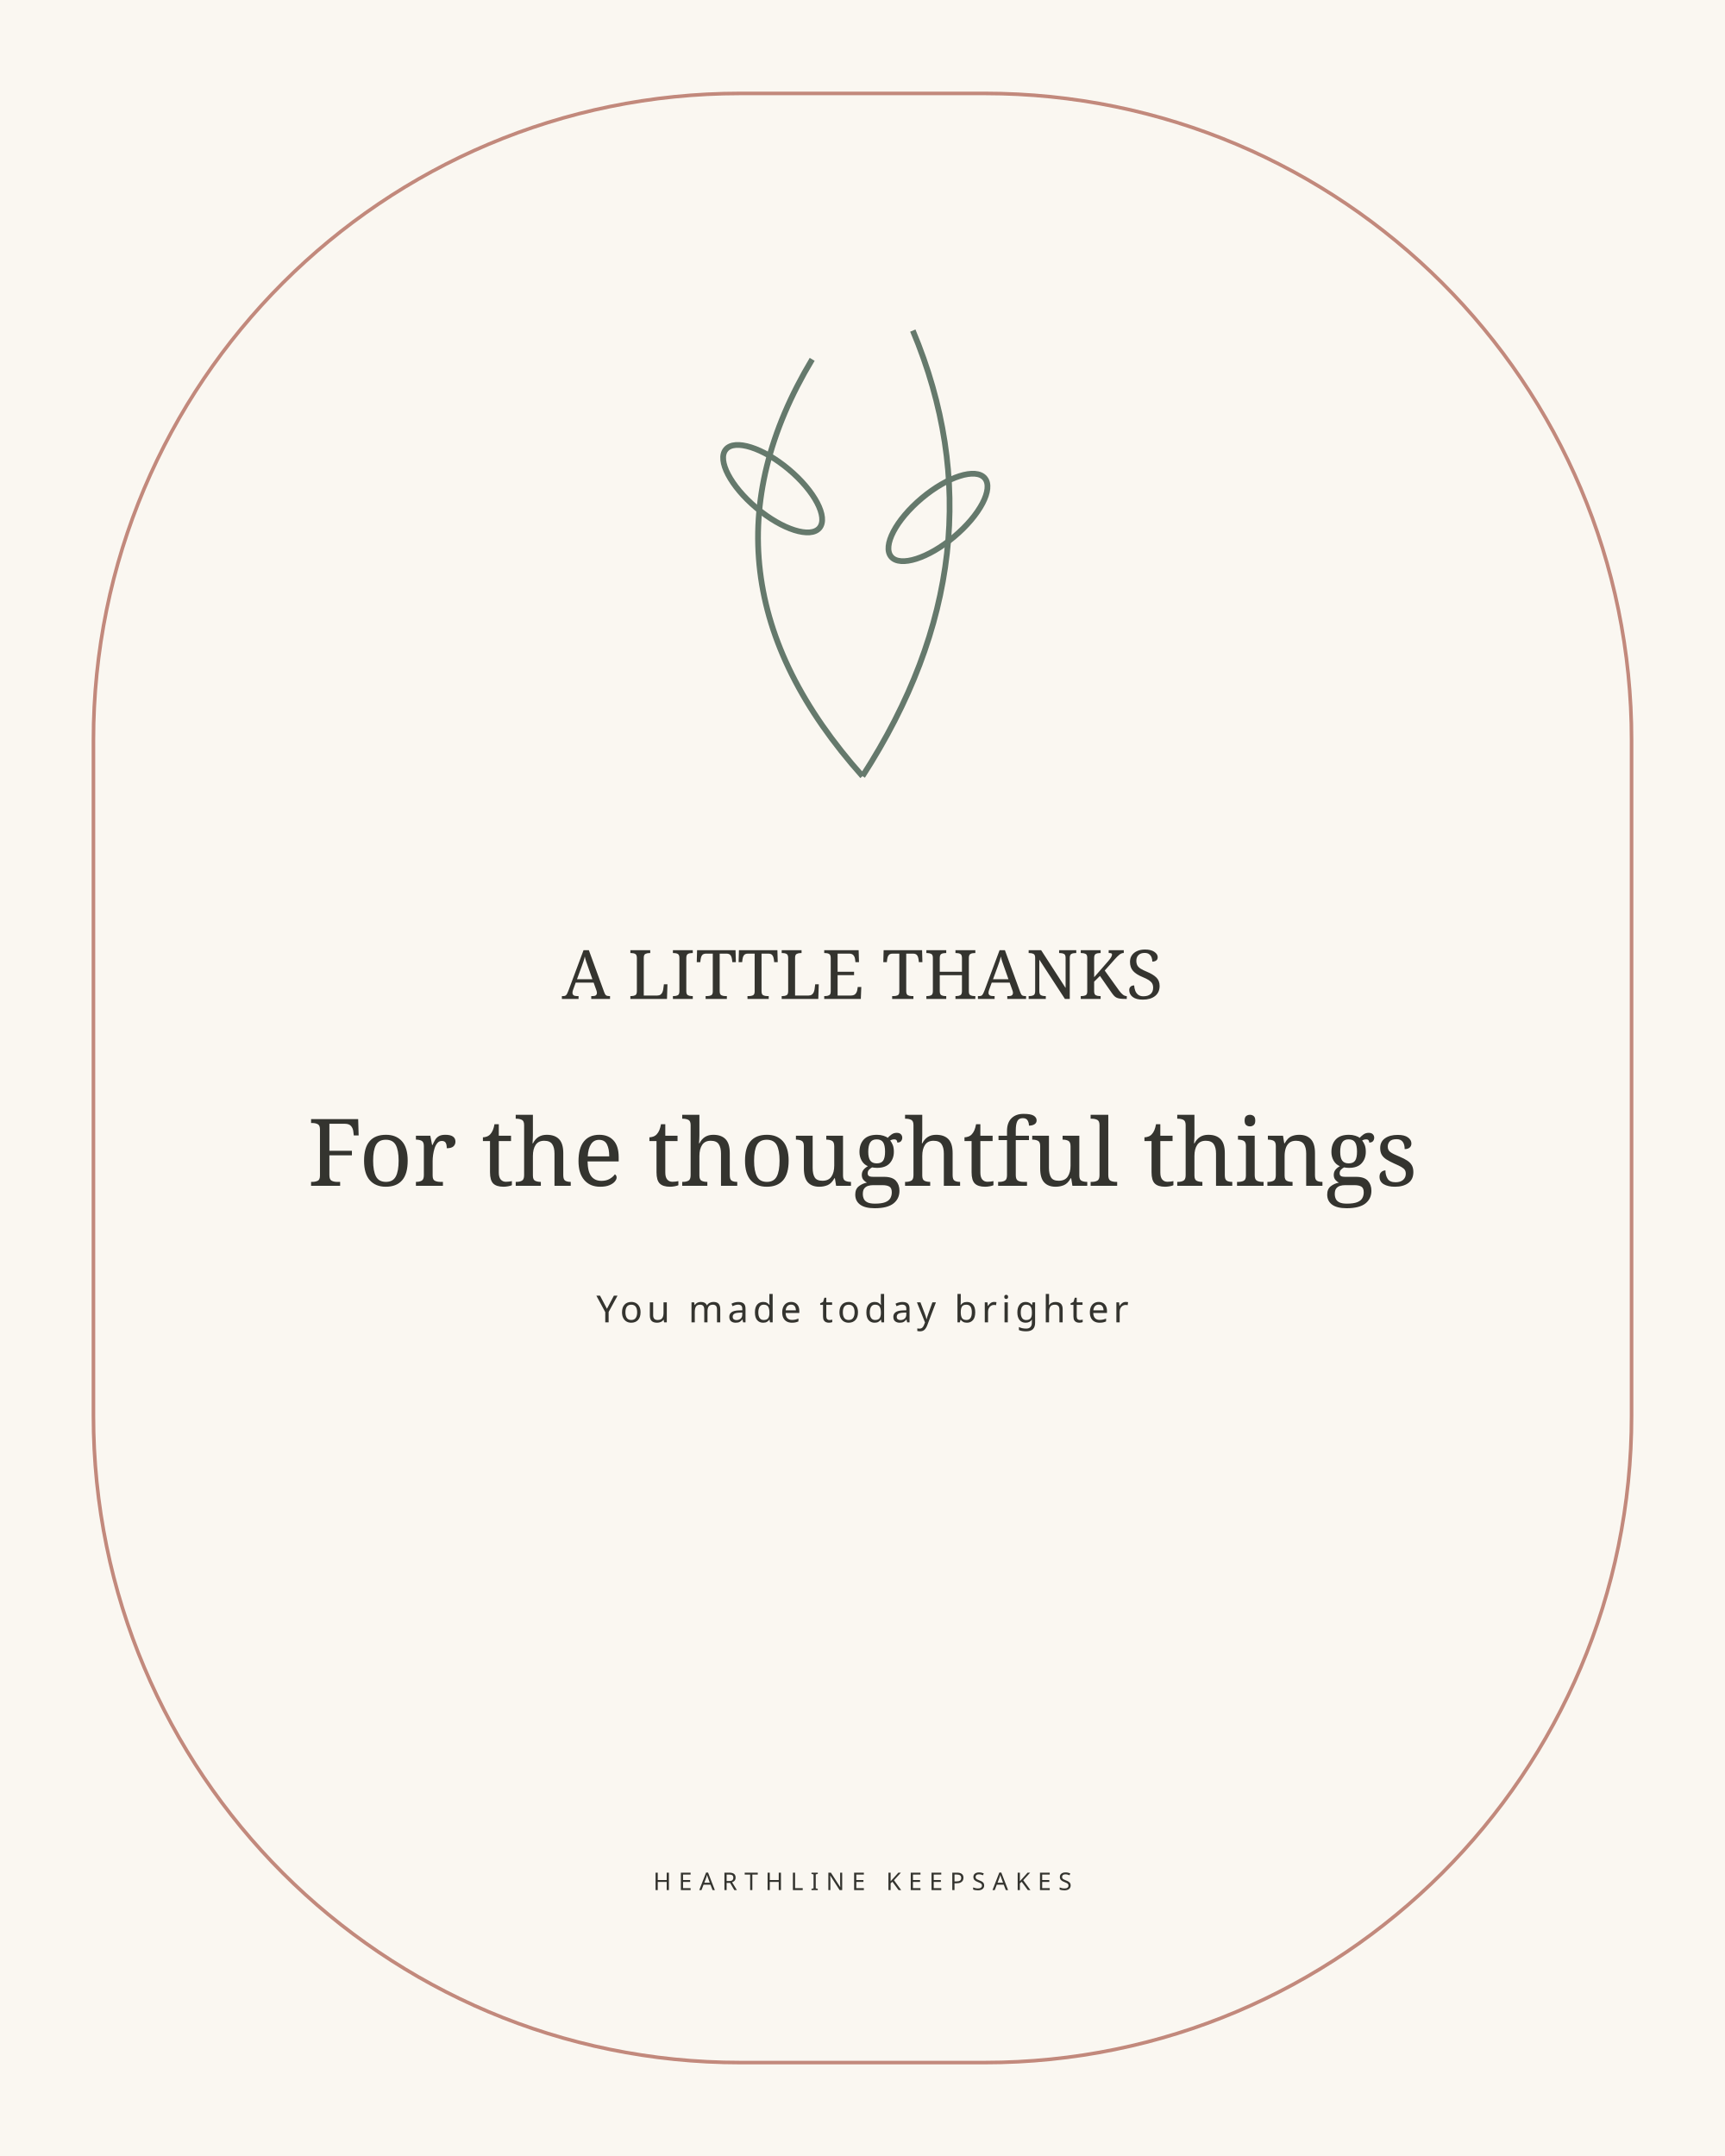
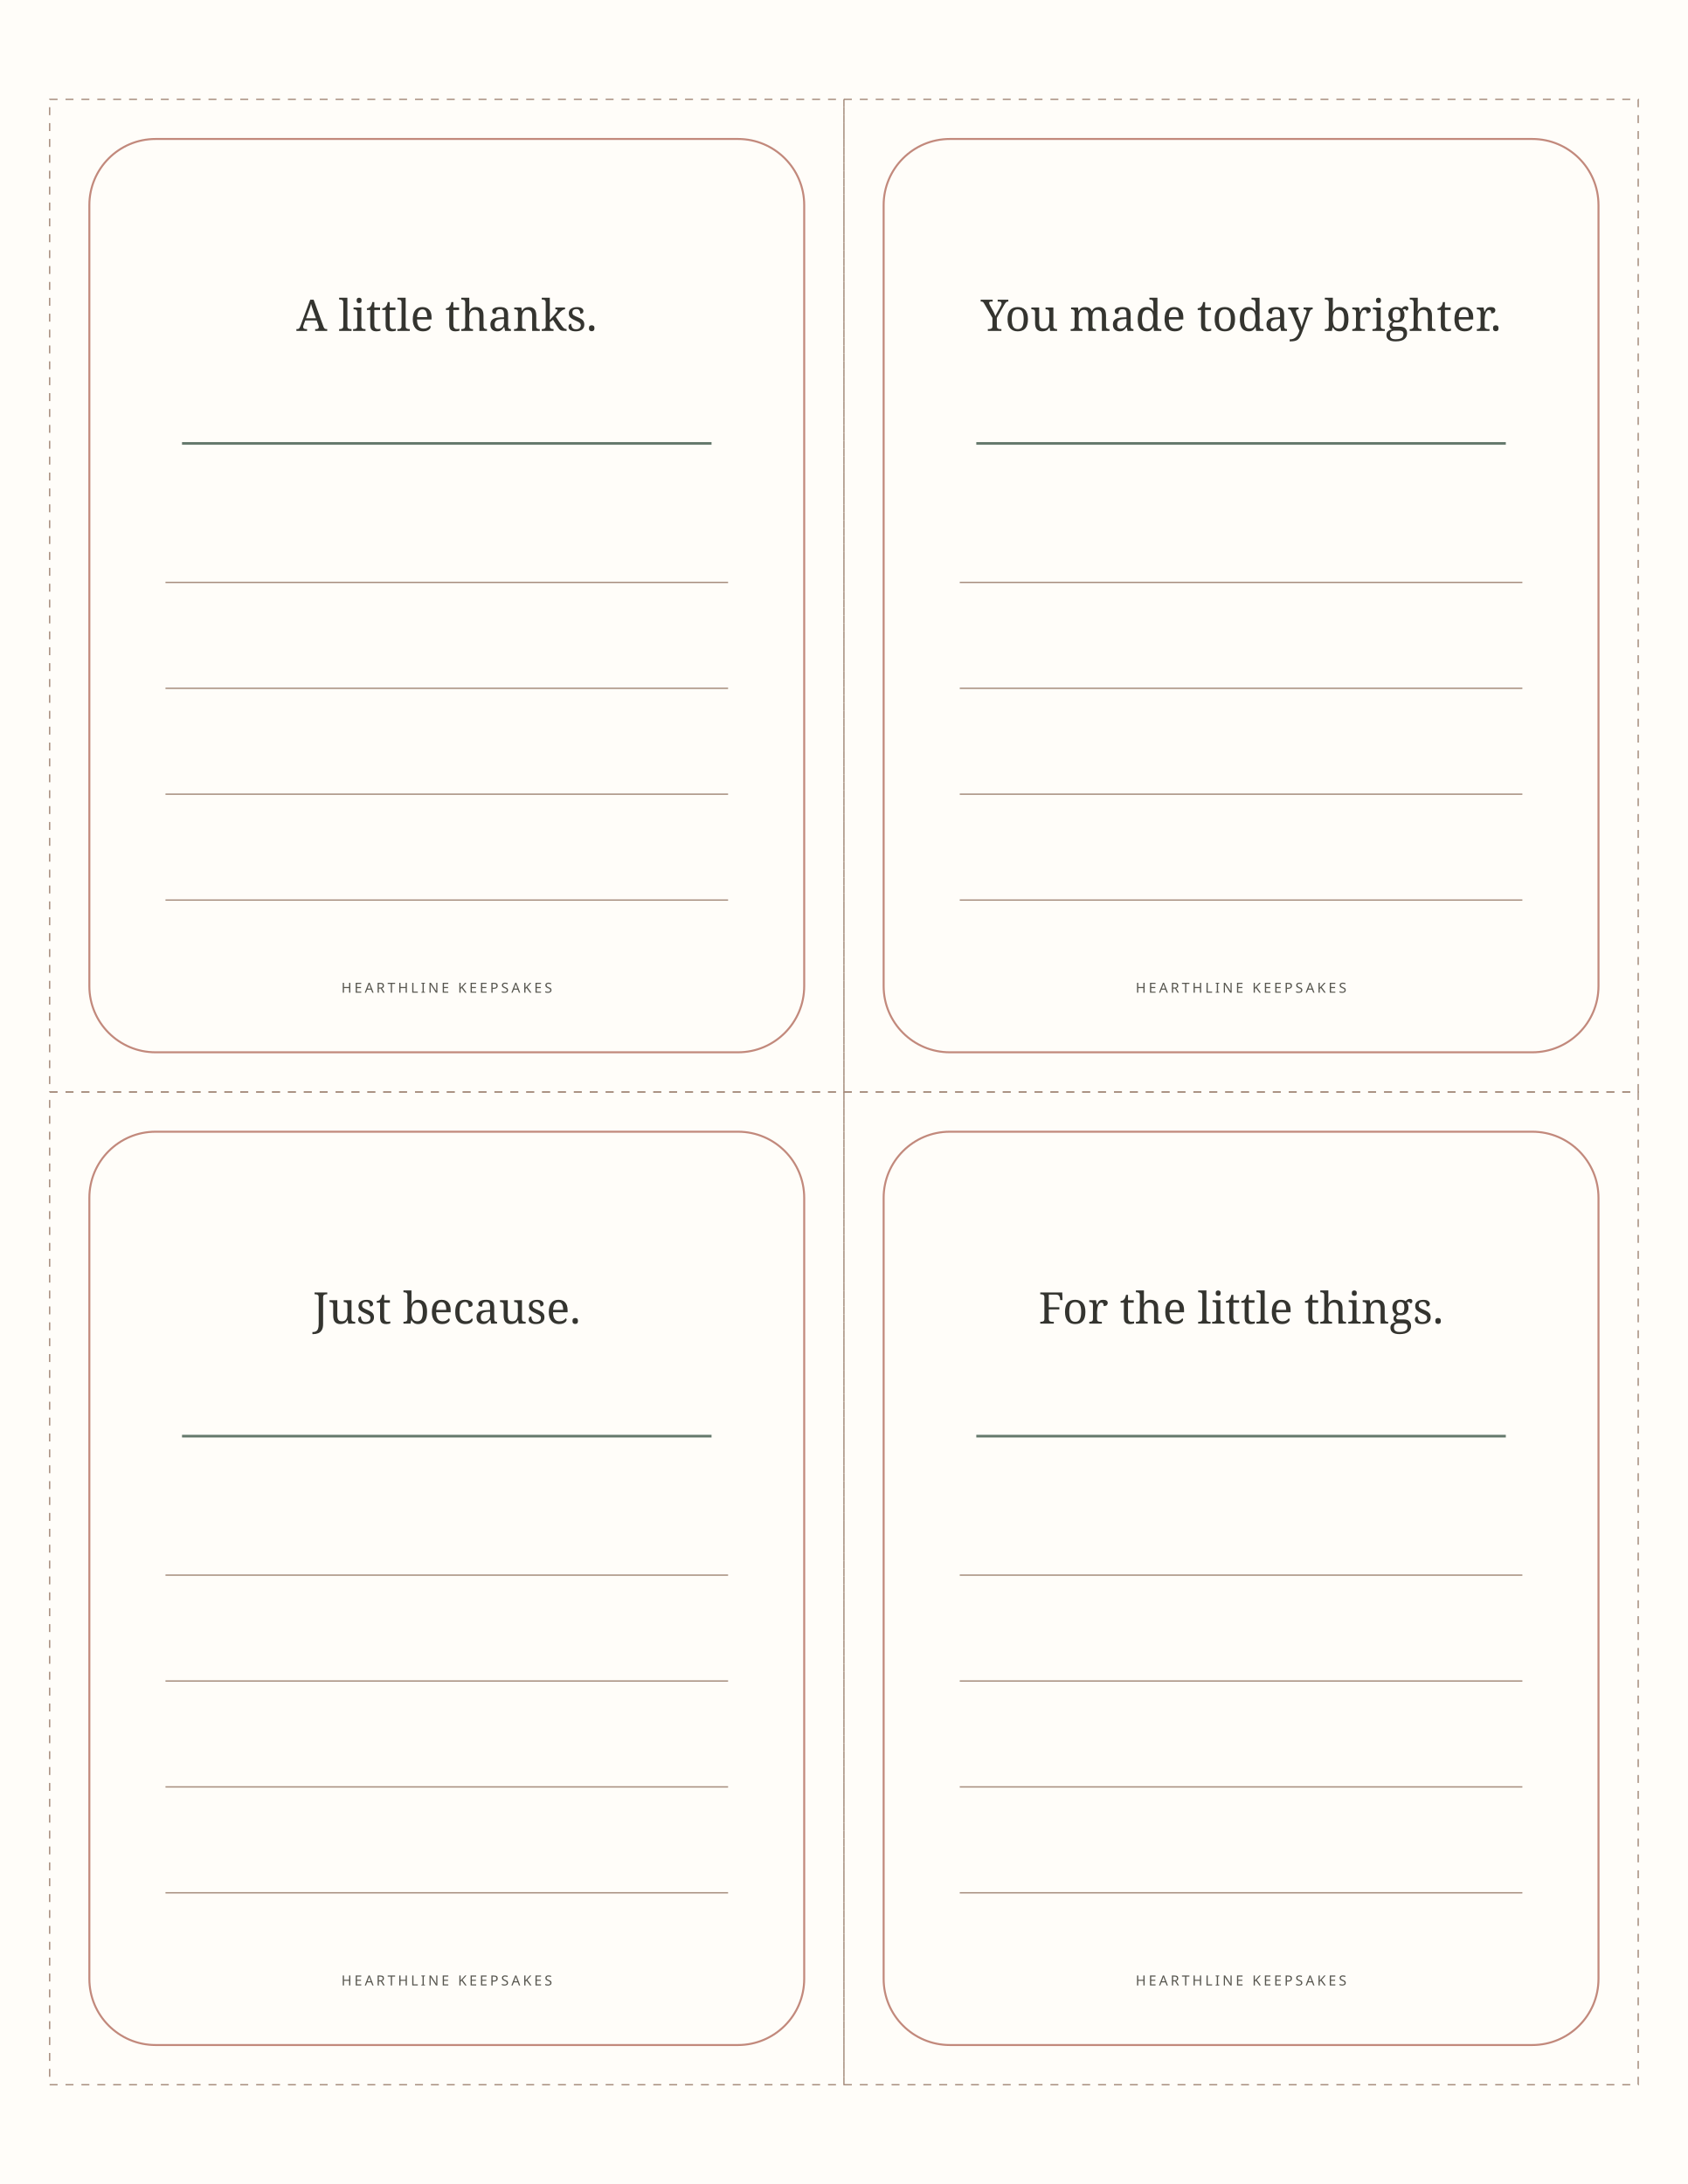
- <svg xmlns="http://www.w3.org/2000/svg" width="2400" height="3000" viewBox="0 0 2400 3000" role="img" aria-labelledby="title desc">
-   <rect width="2400" height="3000" fill="#faf7f1" />
-   <rect x="130" y="130" width="2140" height="2740" rx="900" fill="none" stroke="#c2897c" stroke-width="5" />
-   <g stroke="#65796c" stroke-width="8" fill="none">
-     <path d="M1200 1080 Q950 800 1130 500 M1200 1080 Q1400 770 1270 460" />
-     <ellipse cx="1075" cy="680" rx="85" ry="35" transform="rotate(40 1075 680)" />
-     <ellipse cx="1305" cy="720" rx="85" ry="35" transform="rotate(-40 1305 720)" />
+ <svg xmlns="http://www.w3.org/2000/svg" width="2550" height="3300" viewBox="0 0 2550 3300" role="img" aria-labelledby="title desc">
+   <rect width="2550" height="3300" fill="#fffdf9" />
+   <g transform="translate(75 150)">
+     <rect x="0" y="0" width="1200" height="1500" fill="none" stroke="#a68d7d" stroke-width="2" stroke-dasharray="12 12" />
+     <rect x="60" y="60" width="1080" height="1380" rx="100" fill="none" stroke="#c2897c" stroke-width="3" />
+     <text x="600" y="350" text-anchor="middle" font-family="Georgia,serif" font-size="66" fill="#34342f">A little thanks.</text>
+     <path d="M200 520 H1000" stroke="#65796c" stroke-width="4" />
+     <path d="M175 730 H1025" stroke="#a68d7d" stroke-width="2" />
+     <path d="M175 890 H1025" stroke="#a68d7d" stroke-width="2" />
+     <path d="M175 1050 H1025" stroke="#a68d7d" stroke-width="2" />
+     <path d="M175 1210 H1025" stroke="#a68d7d" stroke-width="2" />
+     <text x="600" y="1350" text-anchor="middle" font-family="sans-serif" font-size="21" letter-spacing="4" fill="#57564f">HEARTHLINE KEEPSAKES</text>
  </g>
-   <g text-anchor="middle" fill="#34342f">
-     <text x="1200" y="1390" font-family="Georgia,serif" font-size="95">A LITTLE THANKS</text>
-     <text x="1200" y="1650" font-family="Georgia,serif" font-size="130">For the thoughtful things</text>
-     <text x="1200" y="1840" font-family="sans-serif" font-size="52" letter-spacing="6">You made today brighter</text>
-     <text x="1200" y="2630" font-family="sans-serif" font-size="34" letter-spacing="10">HEARTHLINE KEEPSAKES</text>
+   <g transform="translate(1275 150)">
+     <rect x="0" y="0" width="1200" height="1500" fill="none" stroke="#a68d7d" stroke-width="2" stroke-dasharray="12 12" />
+     <rect x="60" y="60" width="1080" height="1380" rx="100" fill="none" stroke="#c2897c" stroke-width="3" />
+     <text x="600" y="350" text-anchor="middle" font-family="Georgia,serif" font-size="66" fill="#34342f">You made today brighter.</text>
+     <path d="M200 520 H1000" stroke="#65796c" stroke-width="4" />
+     <path d="M175 730 H1025" stroke="#a68d7d" stroke-width="2" />
+     <path d="M175 890 H1025" stroke="#a68d7d" stroke-width="2" />
+     <path d="M175 1050 H1025" stroke="#a68d7d" stroke-width="2" />
+     <path d="M175 1210 H1025" stroke="#a68d7d" stroke-width="2" />
+     <text x="600" y="1350" text-anchor="middle" font-family="sans-serif" font-size="21" letter-spacing="4" fill="#57564f">HEARTHLINE KEEPSAKES</text>
+   </g>
+   <g transform="translate(75 1650)">
+     <rect x="0" y="0" width="1200" height="1500" fill="none" stroke="#a68d7d" stroke-width="2" stroke-dasharray="12 12" />
+     <rect x="60" y="60" width="1080" height="1380" rx="100" fill="none" stroke="#c2897c" stroke-width="3" />
+     <text x="600" y="350" text-anchor="middle" font-family="Georgia,serif" font-size="66" fill="#34342f">Just because.</text>
+     <path d="M200 520 H1000" stroke="#65796c" stroke-width="4" />
+     <path d="M175 730 H1025" stroke="#a68d7d" stroke-width="2" />
+     <path d="M175 890 H1025" stroke="#a68d7d" stroke-width="2" />
+     <path d="M175 1050 H1025" stroke="#a68d7d" stroke-width="2" />
+     <path d="M175 1210 H1025" stroke="#a68d7d" stroke-width="2" />
+     <text x="600" y="1350" text-anchor="middle" font-family="sans-serif" font-size="21" letter-spacing="4" fill="#57564f">HEARTHLINE KEEPSAKES</text>
+   </g>
+   <g transform="translate(1275 1650)">
+     <rect x="0" y="0" width="1200" height="1500" fill="none" stroke="#a68d7d" stroke-width="2" stroke-dasharray="12 12" />
+     <rect x="60" y="60" width="1080" height="1380" rx="100" fill="none" stroke="#c2897c" stroke-width="3" />
+     <text x="600" y="350" text-anchor="middle" font-family="Georgia,serif" font-size="66" fill="#34342f">For the little things.</text>
+     <path d="M200 520 H1000" stroke="#65796c" stroke-width="4" />
+     <path d="M175 730 H1025" stroke="#a68d7d" stroke-width="2" />
+     <path d="M175 890 H1025" stroke="#a68d7d" stroke-width="2" />
+     <path d="M175 1050 H1025" stroke="#a68d7d" stroke-width="2" />
+     <path d="M175 1210 H1025" stroke="#a68d7d" stroke-width="2" />
+     <text x="600" y="1350" text-anchor="middle" font-family="sans-serif" font-size="21" letter-spacing="4" fill="#57564f">HEARTHLINE KEEPSAKES</text>
  </g>
</svg>
